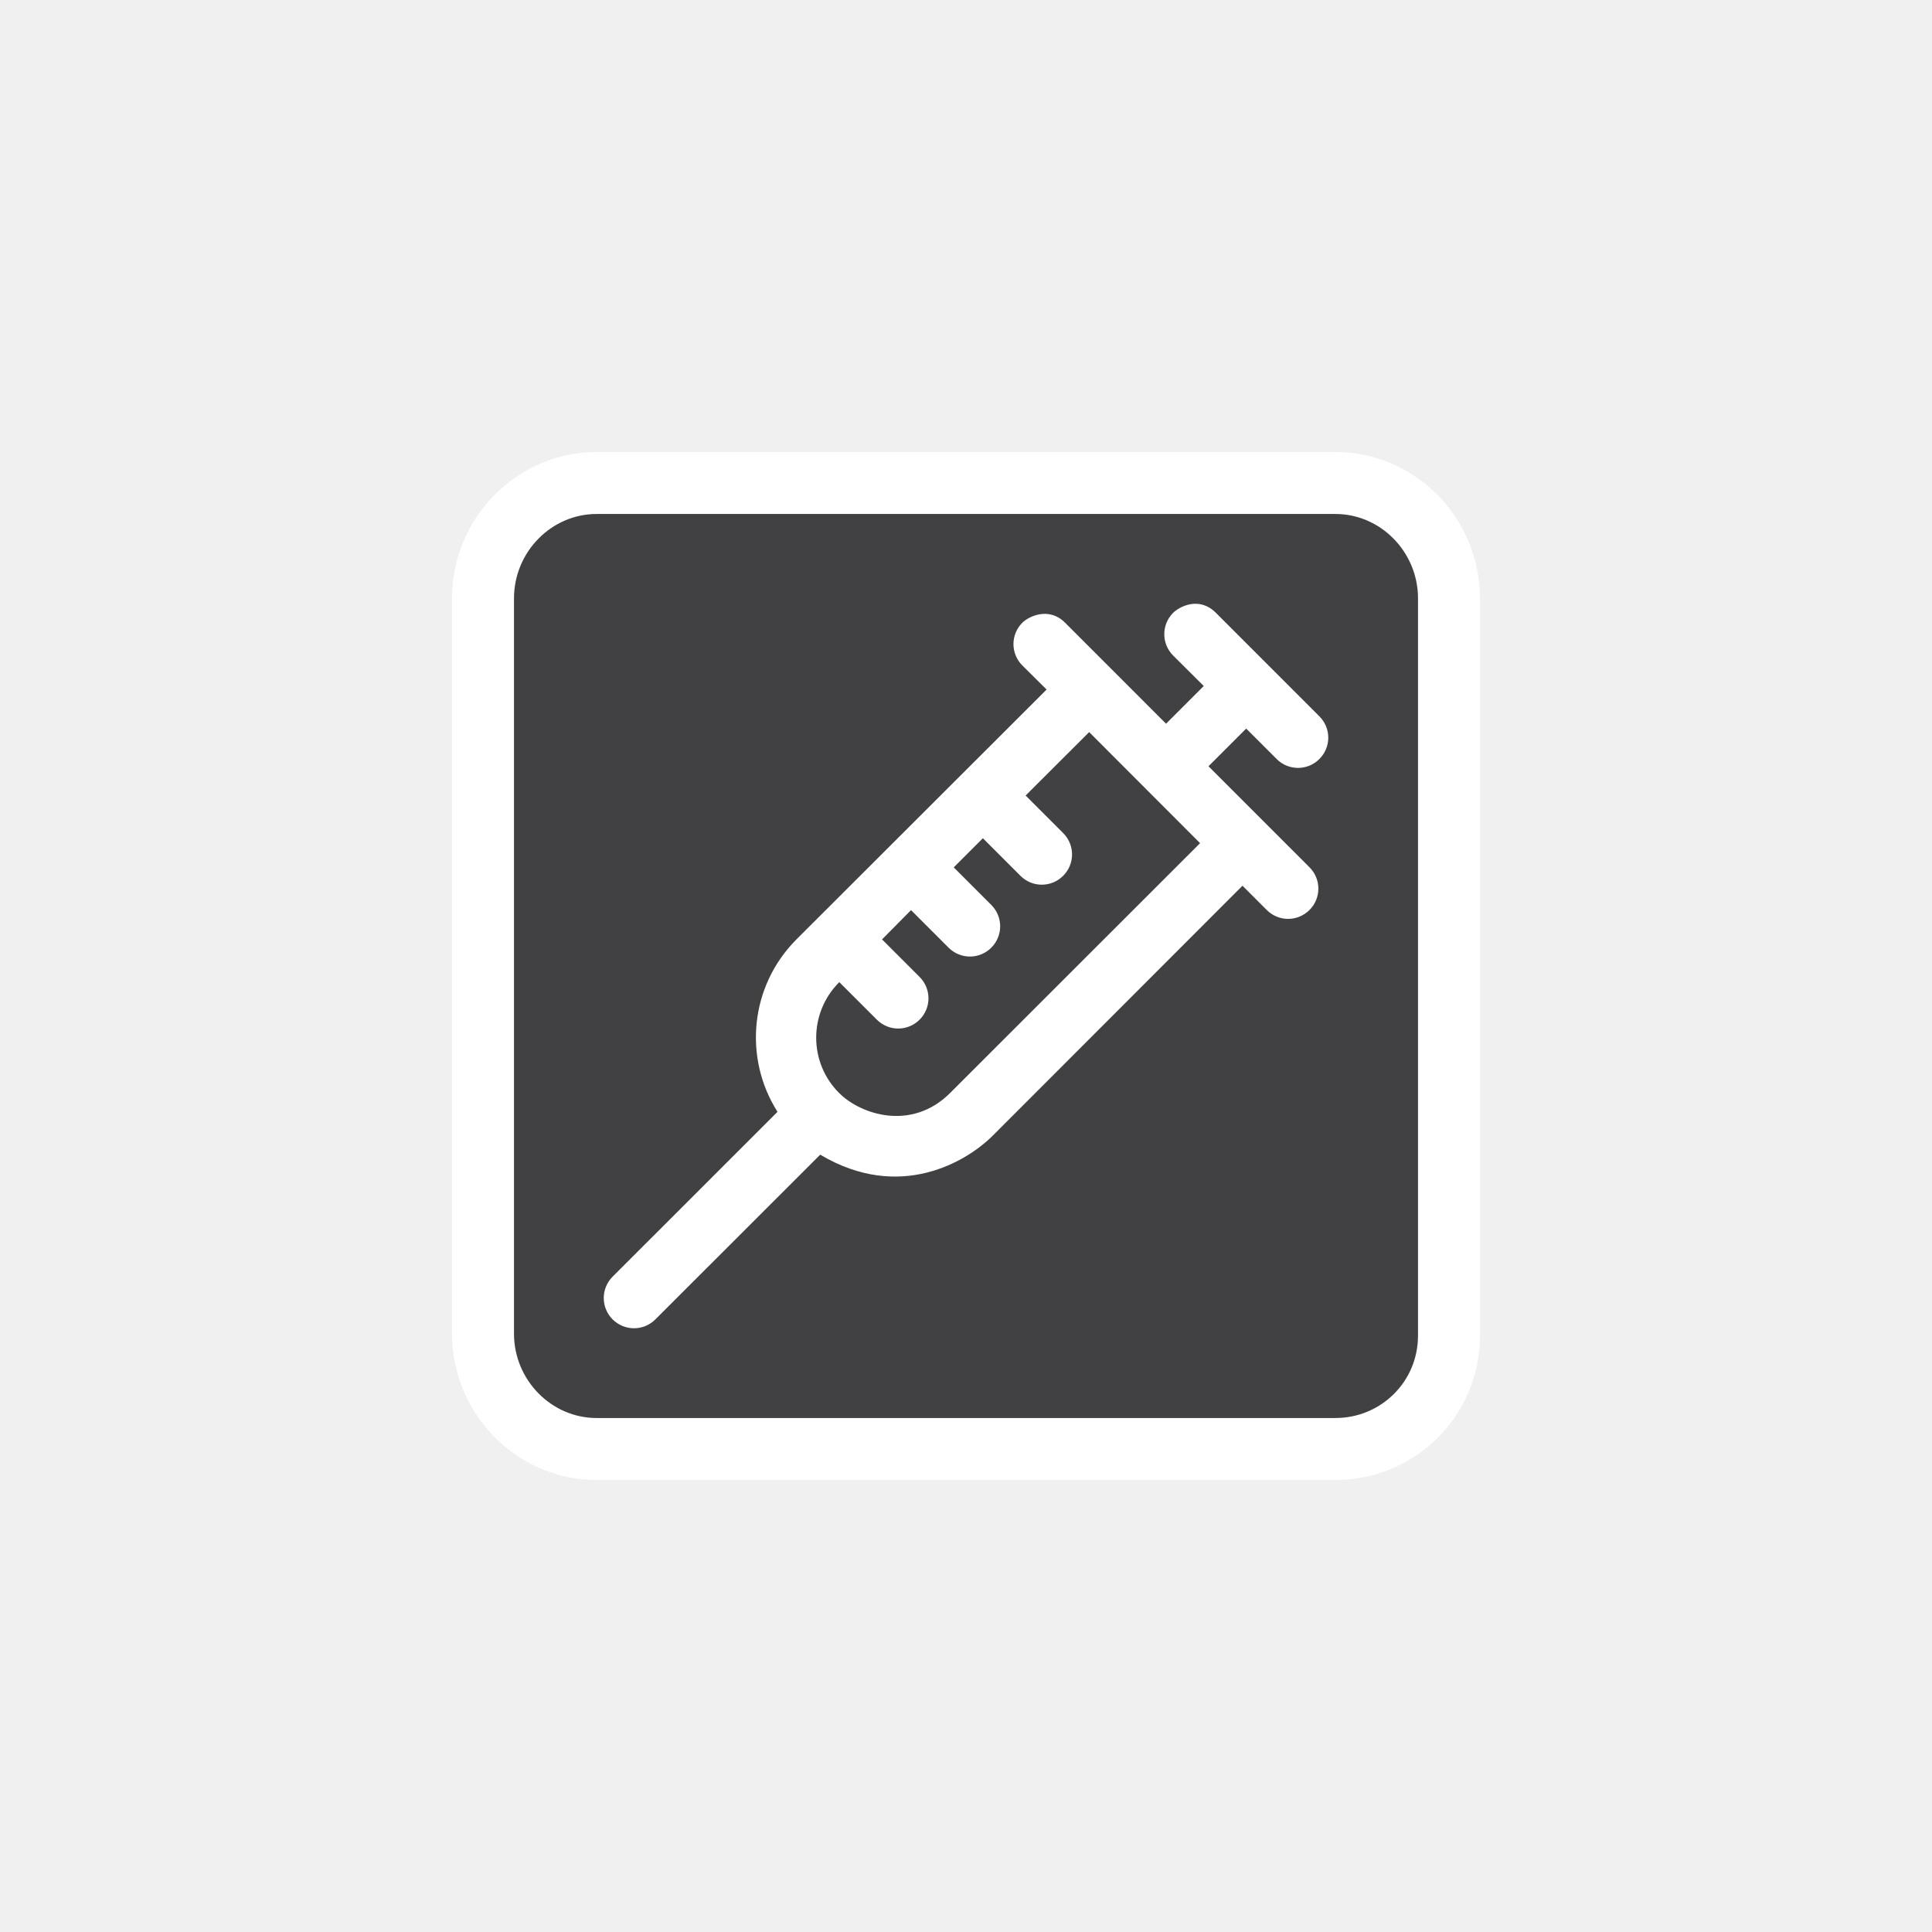
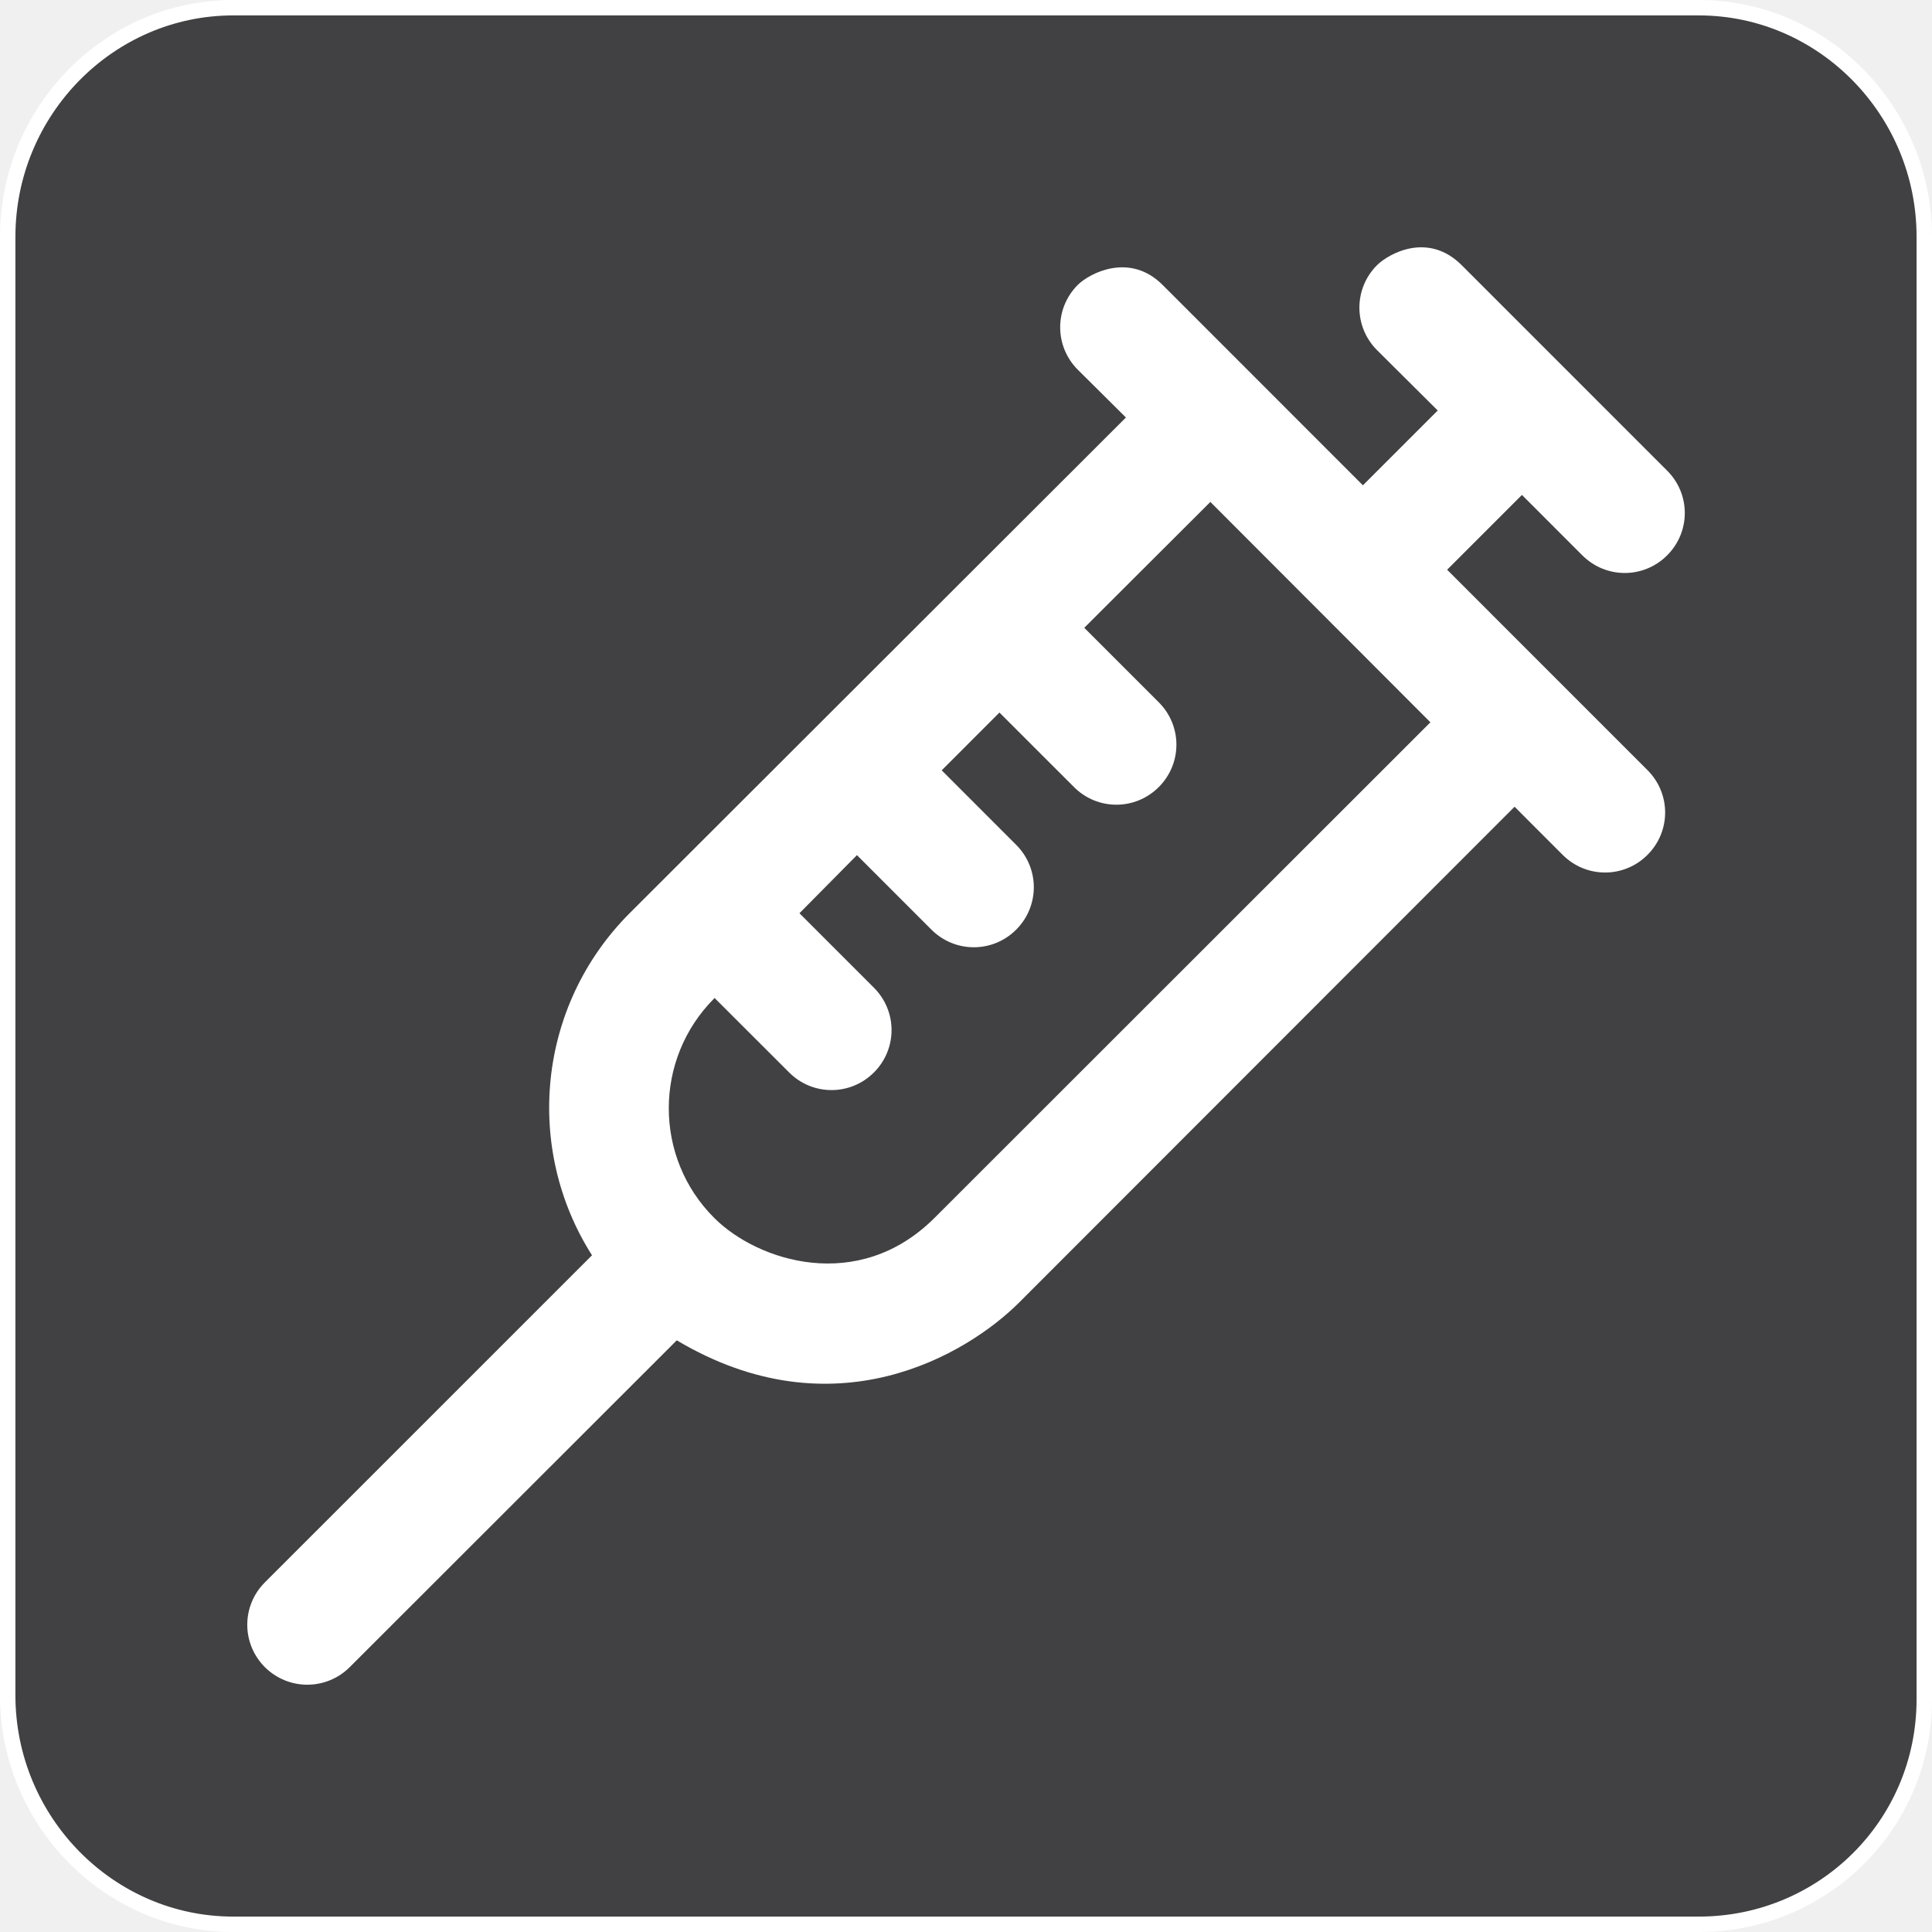
- <svg xmlns="http://www.w3.org/2000/svg" version="1.1" id="Layer_1" x="0px" y="0px" width="64px" height="64px" viewBox="0 0 64 64" enable-background="new 0 0 64 64" xml:space="preserve">
-   <path fill="#414042" stroke="#FFFFFF" stroke-width="2.053" stroke-miterlimit="10" d="M44.236,48H19.765  C17.694,48,16,46.279,16,44.175v-24.35C16,17.721,17.694,16,19.765,16h24.471C46.307,16,48,17.721,48,19.825V44.24  C48,46.344,46.307,48,44.236,48z" />
+ <svg xmlns="http://www.w3.org/2000/svg" version="1.1" id="Layer_1" x="0px" y="0px" width="257.17px" height="257.17px" viewBox="-96.585 -96.585 257.17 257.17" enable-background="new -96.585 -96.585 257.17 257.17" xml:space="preserve">
+   <path fill="#414042" stroke="#FFFFFF" stroke-width="2.053" stroke-miterlimit="10" d="M129.554,159.559H-65.542  c-16.514,0-30.018-13.718-30.018-30.496V-65.063c0-16.774,13.504-30.496,30.018-30.496h195.095  c16.505,0,30.005,13.722,30.005,30.496v194.648C159.559,146.354,146.059,159.559,129.554,159.559z" />
  <g display="none">
-     <path display="inline" fill="#FFFFFF" d="M40.596,21.801c0.063-0.127,0.188-0.255,0.313-0.319c0.377-0.063,0.69,0.063,1.005,0.255   c0.25,0.191,0.438,0.446,0.313,0.764c-0.813,2.231-1.566,4.462-2.385,6.63c-0.878-0.382-1.693-0.765-2.57-1.147   C38.4,25.944,39.466,23.905,40.596,21.801z" />
-     <path display="inline" fill="#FFFFFF" d="M21.459,24.924c0.69-0.191,1.442,0.319,1.507,1.083c0.125,0.702-0.44,1.466-1.193,1.466   c-0.627,0.063-1.255-0.51-1.315-1.148C20.392,25.689,20.831,25.051,21.459,24.924z" />
-     <path display="inline" fill="#FFFFFF" d="M25.35,25.753c0.627-0.191,1.255,0.573,0.939,1.147c-0.188,0.574-1.128,0.701-1.442,0.191   C24.471,26.645,24.784,25.817,25.35,25.753z" />
-     <path display="inline" fill="#FFFFFF" d="M33.066,30.343c0.377-0.893,1.317-1.594,2.324-1.594c0.5-0.063,1.002,0.127,1.439,0.382   c0.939,0.447,1.882,0.829,2.887,1.275c0.691,0.319,1.191,0.893,1.443,1.594c0.25,0.639,0.188,1.338-0.063,1.977   C38.4,32.701,35.701,31.554,33.066,30.343z" />
-     <path display="inline" fill="#FFFFFF" d="M24.848,29.131c1.003-0.127,2.008,0.574,2.258,1.53c0.188,0.637,0,1.402-0.375,1.912   c-0.44,0.575-1.255,0.892-2.008,0.765c-0.502-0.064-1.004-0.382-1.318-0.828c-0.438-0.637-0.502-1.53-0.125-2.231   C23.53,29.642,24.157,29.195,24.848,29.131z" />
-     <path display="inline" fill="#FFFFFF" d="M32.378,31.554c0.502,0.255,1.002,0.509,1.505,0.828c-0.941,1.785-2.635,3.125-4.456,3.89   c-1.191,0.511-2.383,0.826-3.638,1.02c0.627,0.637,1.315,1.212,2.07,1.721c0.939-0.189,1.819-0.572,2.511-1.273   c-0.377,0.701-0.816,1.404-1.443,1.977c0.627,0.383,1.316,0.702,2.007,1.021c0.502,0,0.941-0.192,1.38-0.448   c1.004-0.509,1.881-1.21,2.698-1.976c-0.502,1.147-1.066,2.23-1.882,3.125c0.815,0.188,1.632,0.381,2.511,0.445   c0.815-1.021,1.442-2.232,2.006-3.443c0.564-1.209,1.006-2.422,1.444-3.633c0.502,0.19,1.066,0.317,1.568,0.51   c-0.941,2.742-2.134,5.418-3.767,7.842c-0.188,0.316-0.564,0.508-0.939,0.445c-2.071-0.191-4.078-0.701-5.96-1.528   c-2.448-1.085-4.706-2.679-6.4-4.783c-0.188-0.192-0.377-0.446-0.377-0.765c0-0.319,0.188-0.639,0.502-0.767   c0.25-0.127,0.563-0.063,0.877-0.063c1.507-0.13,2.951-0.448,4.331-1.021C30.243,34.041,31.625,33.02,32.378,31.554z" />
+     <path display="inline" fill="#FFFFFF" d="M100.528-49.313c0.507-1.012,1.503-2.032,2.5-2.542c3.005-0.502,5.504,0.502,8.011,2.032   c1.993,1.522,3.488,3.558,2.491,6.092c-6.478,17.786-12.479,35.572-19.012,52.856c-7-3.044-13.501-6.096-20.492-9.144   C83.026-16.282,91.521-32.535,100.528-49.313z" />
+     <path display="inline" fill="#FFFFFF" d="M-52.038-24.415c5.5-1.522,11.496,2.546,12.013,8.634c0.997,5.598-3.507,11.69-9.51,11.69   c-4.998,0.502-10.004-4.068-10.483-9.152C-60.543-18.314-57.044-23.402-52.038-24.415z" />
+     <path display="inline" fill="#FFFFFF" d="M-21.016-17.804c4.999-1.522,10.004,4.57,7.486,9.144   c-1.499,4.578-8.992,5.59-11.495,1.522C-28.023-10.692-25.528-17.294-21.016-17.804z" />
+     <path display="inline" fill="#FFFFFF" d="M40.502,18.788c3.005-7.116,10.495-12.706,18.529-12.706   C63.018,5.58,67.02,7.094,70.5,9.126c7.481,3.566,15.003,6.61,23.014,10.168c5.513,2.542,9.499,7.116,11.508,12.706   c1.992,5.092,1.502,10.666-0.507,15.758C83.026,37.59,61.508,28.446,40.502,18.788z" />
+     <path display="inline" fill="#FFFFFF" d="M-25.018,9.126c7.996-1.012,16.007,4.578,18,12.2c1.499,5.076,0,11.176-2.99,15.244   c-3.507,4.586-10.004,7.108-16.007,6.096c-4.002-0.514-8.004-3.044-10.511-6.602c-3.492-5.077-4.002-12.196-0.997-17.787   C-35.528,13.202-30.526,9.636-25.018,9.126z" />
+     <path display="inline" fill="#FFFFFF" d="M35.013,28.446c4.002,2.032,7.988,4.056,11.998,6.598   c-7.506,14.232-21.006,24.914-35.526,31.01c-9.495,4.08-18.997,6.587-29.001,8.137c4.998,5.084,10.483,9.661,16.501,13.726   c7.486-1.511,14.504-4.563,20.021-10.152C16,83.354,12.501,88.959,7.499,93.521c5.002,3.052,10.495,5.598,16.003,8.144   c4.002,0,7.501-1.533,11.001-3.573c8.008-4.057,14.999-9.646,21.508-15.75c-4.002,9.14-8.502,17.774-15.003,24.914   c6.501,1.494,13.01,3.036,20.017,3.542c6.501-8.136,11.5-17.79,15.992-27.444c4.5-9.639,8.019-19.308,11.515-28.962   c4.002,1.51,8.502,2.522,12.504,4.063c-7.506,21.862-17.012,43.194-30.029,62.519c-1.503,2.522-4.5,4.049-7.49,3.55   c-16.513-1.525-32.512-5.59-47.515-12.184c-19.519-8.65-37.519-21.356-51.026-38.134c-1.499-1.534-3.005-3.559-3.005-6.097   c0-2.546,1.499-5.092,4.001-6.119c1.993-1.013,4.493-0.498,6.996-0.498c12.013-1.044,23.524-3.574,34.525-8.145   C17.994,48.271,29.01,40.128,35.013,28.446z" />
  </g>
-   <path display="none" fill="#FFFFFF" stroke="#FFFFFF" stroke-width="0.5" stroke-miterlimit="10" d="M43.879,43.301l-2.305-2.305  c0.124-0.125,0.156-0.316,0.076-0.475l-1.042-2.084c0.598-0.795,0.544-1.929-0.179-2.651l-1.93-1.93l0,0L28.218,23.575l0.871-0.871  c0.16-0.161,0.16-0.42,0-0.581c-0.161-0.16-0.42-0.16-0.581,0l-0.871,0.872l-1.162,1.161l-2.582-2.582l0.871-0.871  c0.161-0.161,0.161-0.42,0-0.581s-0.42-0.161-0.581,0l-4.064,4.064c-0.161,0.161-0.161,0.42,0,0.581  c0.08,0.081,0.185,0.12,0.29,0.12s0.21-0.04,0.291-0.12l0.871-0.871l2.582,2.582l-1.161,1.162L22.12,28.51  c-0.16,0.161-0.16,0.42,0,0.581c0.081,0.08,0.186,0.12,0.291,0.12s0.21-0.041,0.291-0.12l0.871-0.871l12.211,12.211  c0.396,0.396,0.915,0.593,1.436,0.593c0.43,0,0.855-0.143,1.215-0.413l2.085,1.042c0.059,0.029,0.122,0.043,0.184,0.043  c0.107,0,0.212-0.042,0.291-0.12l2.305,2.305c0.08,0.08,0.186,0.12,0.291,0.12c0.104,0,0.21-0.04,0.29-0.12  C44.039,43.721,44.039,43.461,43.879,43.301z M29.988,33.476l1.162-1.162c0.161-0.16,0.161-0.42,0-0.581s-0.42-0.161-0.581,0  l-1.162,1.161l-0.581-0.581l1.161-1.162c0.162-0.16,0.162-0.42,0-0.581c-0.16-0.161-0.419-0.161-0.58,0l-1.161,1.162l-0.743-0.743  l0.581-0.581l0,0l2.323-2.323l0,0l0.582-0.581l6.23,6.23H30.25L29.988,33.476z M28.084,29.249l-2.771-2.771l1.162-1.162l2.771,2.771  L28.084,29.249z M27.637,24.155l2.771,2.771l-0.581,0.581l-2.771-2.771L27.637,24.155z M22.156,23.32l1.162-1.162l2.577,2.578  l-1.162,1.162L22.156,23.32z M24.733,27.059l2.771,2.771l-0.58,0.581l-2.771-2.771L24.733,27.059z M36.363,39.851l-5.292-5.293  h6.968l1.81,1.81c0.471,0.471,0.471,1.237,0,1.708l-0.017,0.017l0,0l-1.743,1.742c0,0.001,0,0.002,0,0.002l-0.016,0.015  C37.602,40.321,36.835,40.321,36.363,39.851z M39.072,40.012l0.937-0.937l0.774,1.549l-0.162,0.163L39.072,40.012z" />
+   <path display="none" fill="#FFFFFF" stroke="#FFFFFF" stroke-width="0.5" stroke-miterlimit="10" d="M126.704,122.095  l-18.374-18.374c0.988-0.996,1.245-2.522,0.607-3.783l-8.315-16.615c4.772-6.337,4.345-15.384-1.417-21.138L83.813,46.793l0,0  L1.846-35.166l6.945-6.945c1.277-1.285,1.277-3.348,0-4.633c-1.281-1.277-3.348-1.277-4.632,0l-6.941,6.953l-9.265,9.257  l-20.585-20.585l6.944-6.944c1.281-1.285,1.281-3.348,0-4.633c-1.284-1.284-3.348-1.284-4.632,0l-32.399,32.4  c-1.285,1.285-1.285,3.348,0,4.632c0.638,0.646,1.475,0.958,2.312,0.958s1.674-0.319,2.32-0.958l6.941-6.945l20.585,20.585  l-9.253,9.265l-6.952,6.933c-1.277,1.285-1.277,3.352,0,4.632c0.646,0.639,1.483,0.958,2.32,0.958s1.674-0.327,2.32-0.958  l6.945-6.945l97.351,97.359c3.153,3.153,7.295,4.718,11.453,4.718c3.426,0,6.813-1.137,9.685-3.285l16.615,8.3  c0.475,0.233,0.98,0.342,1.471,0.342c0.849,0,1.689-0.326,2.32-0.949l18.374,18.374c0.639,0.638,1.487,0.957,2.32,0.957  s1.674-0.319,2.313-0.957C127.98,125.442,127.98,123.372,126.704,122.095z M15.958,43.771l9.265-9.269  c1.285-1.276,1.285-3.348,0-4.632c-1.285-1.281-3.348-1.281-4.632,0l-9.261,9.261l-4.632-4.637l9.253-9.265  c1.292-1.273,1.292-3.348,0-4.632c-1.273-1.281-3.34-1.281-4.621,0l-9.257,9.265l-5.925-5.921L0.78,19.31l0,0L19.302,0.788l0,0  l4.636-4.632l49.668,49.672H18.048L15.958,43.771z M0.78,10.068l-22.092-22.091l9.265-9.265L10.044,0.803L0.78,10.068z   M-2.782-30.542L19.31-8.454l-4.632,4.633L-7.415-25.913L-2.782-30.542z M-46.482-37.202l9.265-9.261l20.546,20.55l-9.265,9.265  L-46.482-37.202z M-25.937-7.391L-3.845,14.7l-4.625,4.633L-30.561-2.759L-25.937-7.391z M66.786,94.596L24.592,52.398h55.555  L94.58,66.825c3.753,3.752,3.753,9.864,0,13.617l-0.14,0.132l0,0l-13.897,13.89c0,0.008,0,0.016,0,0.016l-0.124,0.116  C76.658,98.333,70.547,98.333,66.786,94.596z M88.383,95.873l7.467-7.467l6.174,12.349l-1.292,1.3L88.383,95.873z" />
  <g>
-     <path fill="#FFFFFF" d="M43.706,25.144c0.393-0.392,0.393-1.023,0-1.415L40.278,20.3c-0.563-0.563-1.22-0.195-1.416,0   c-0.392,0.392-0.392,1.023,0,1.416l1.014,1.009l-1.249,1.249l-1.836-1.837l-1.509-1.509c-0.549-0.549-1.22-0.195-1.416,0   c-0.392,0.392-0.392,1.023,0,1.416l0.804,0.798l-8.282,8.272c-1.553,1.553-1.764,3.938-0.632,5.716l-5.462,5.461   c-0.392,0.392-0.392,1.023,0,1.416c0.393,0.391,1.024,0.391,1.416,0l5.461-5.457c2.63,1.567,4.849,0.235,5.716-0.631l8.272-8.278   l0.804,0.804c0.392,0.392,1.023,0.392,1.415,0c0.393-0.392,0.393-1.023,0-1.416l-3.345-3.345l1.249-1.249l1.009,1.009   C42.683,25.536,43.314,25.536,43.706,25.144L43.706,25.144z M36.08,24.252l3.674,3.679l-8.282,8.277   c-1.273,1.269-2.954,0.72-3.674,0c-1.014-1.009-1.014-2.655,0-3.669l0.005-0.004l1.244,1.243c0.392,0.392,1.023,0.392,1.416,0   c0.392-0.392,0.392-1.023,0-1.415l-1.244-1.244l0.96-0.97l1.244,1.244c0.392,0.392,1.023,0.392,1.415,0   c0.392-0.393,0.392-1.023,0-1.416l-1.244-1.244l0.965-0.965l1.244,1.244c0.392,0.393,1.023,0.393,1.416,0   c0.392-0.392,0.392-1.023,0-1.415l-1.244-1.244L36.08,24.252L36.08,24.252z" />
+     <path fill="#FFFFFF" d="M125.326-22.659c3.138-3.126,3.138-8.155,0-11.281L97.99-61.279c-4.484-4.488-9.716-1.553-11.289,0   c-3.114,3.126-3.114,8.16,0,11.289l8.09,8.047l-9.958,9.958L70.196-46.63L58.167-58.663c-4.383-4.375-9.724-1.553-11.289,0   c-3.122,3.126-3.122,8.155,0,11.289l6.408,6.361L-12.74,24.938c-12.383,12.379-14.065,31.392-5.042,45.569l-43.544,43.537   c-3.126,3.129-3.126,8.159,0,11.289c3.134,3.114,8.163,3.114,11.289,0L-6.5,81.828c20.966,12.487,38.659,1.868,45.569-5.03   L105.021,10.8l6.407,6.412c3.13,3.126,8.159,3.126,11.281,0c3.138-3.126,3.138-8.156,0-11.289l-26.666-26.67l9.958-9.958   l8.043,8.046C117.174-19.533,122.204-19.533,125.326-22.659L125.326-22.659z M64.528-29.771L93.817-0.438L27.792,65.548   c-10.148,10.113-23.551,5.738-29.293,0c-8.082-8.042-8.082-21.169,0-29.25l0.043-0.031l9.915,9.903c3.126,3.13,8.155,3.13,11.289,0   c3.126-3.122,3.126-8.151,0-11.277l-9.915-9.915l7.653-7.735l9.915,9.919c3.125,3.126,8.155,3.126,11.281,0   c3.13-3.134,3.13-8.155,0-11.289l-9.915-9.919l7.688-7.692l9.919,9.919c3.13,3.133,8.159,3.133,11.289,0   c3.13-3.126,3.13-8.156,0-11.282l-9.919-9.918L64.528-29.771L64.528-29.771z" />
  </g>
</svg>
